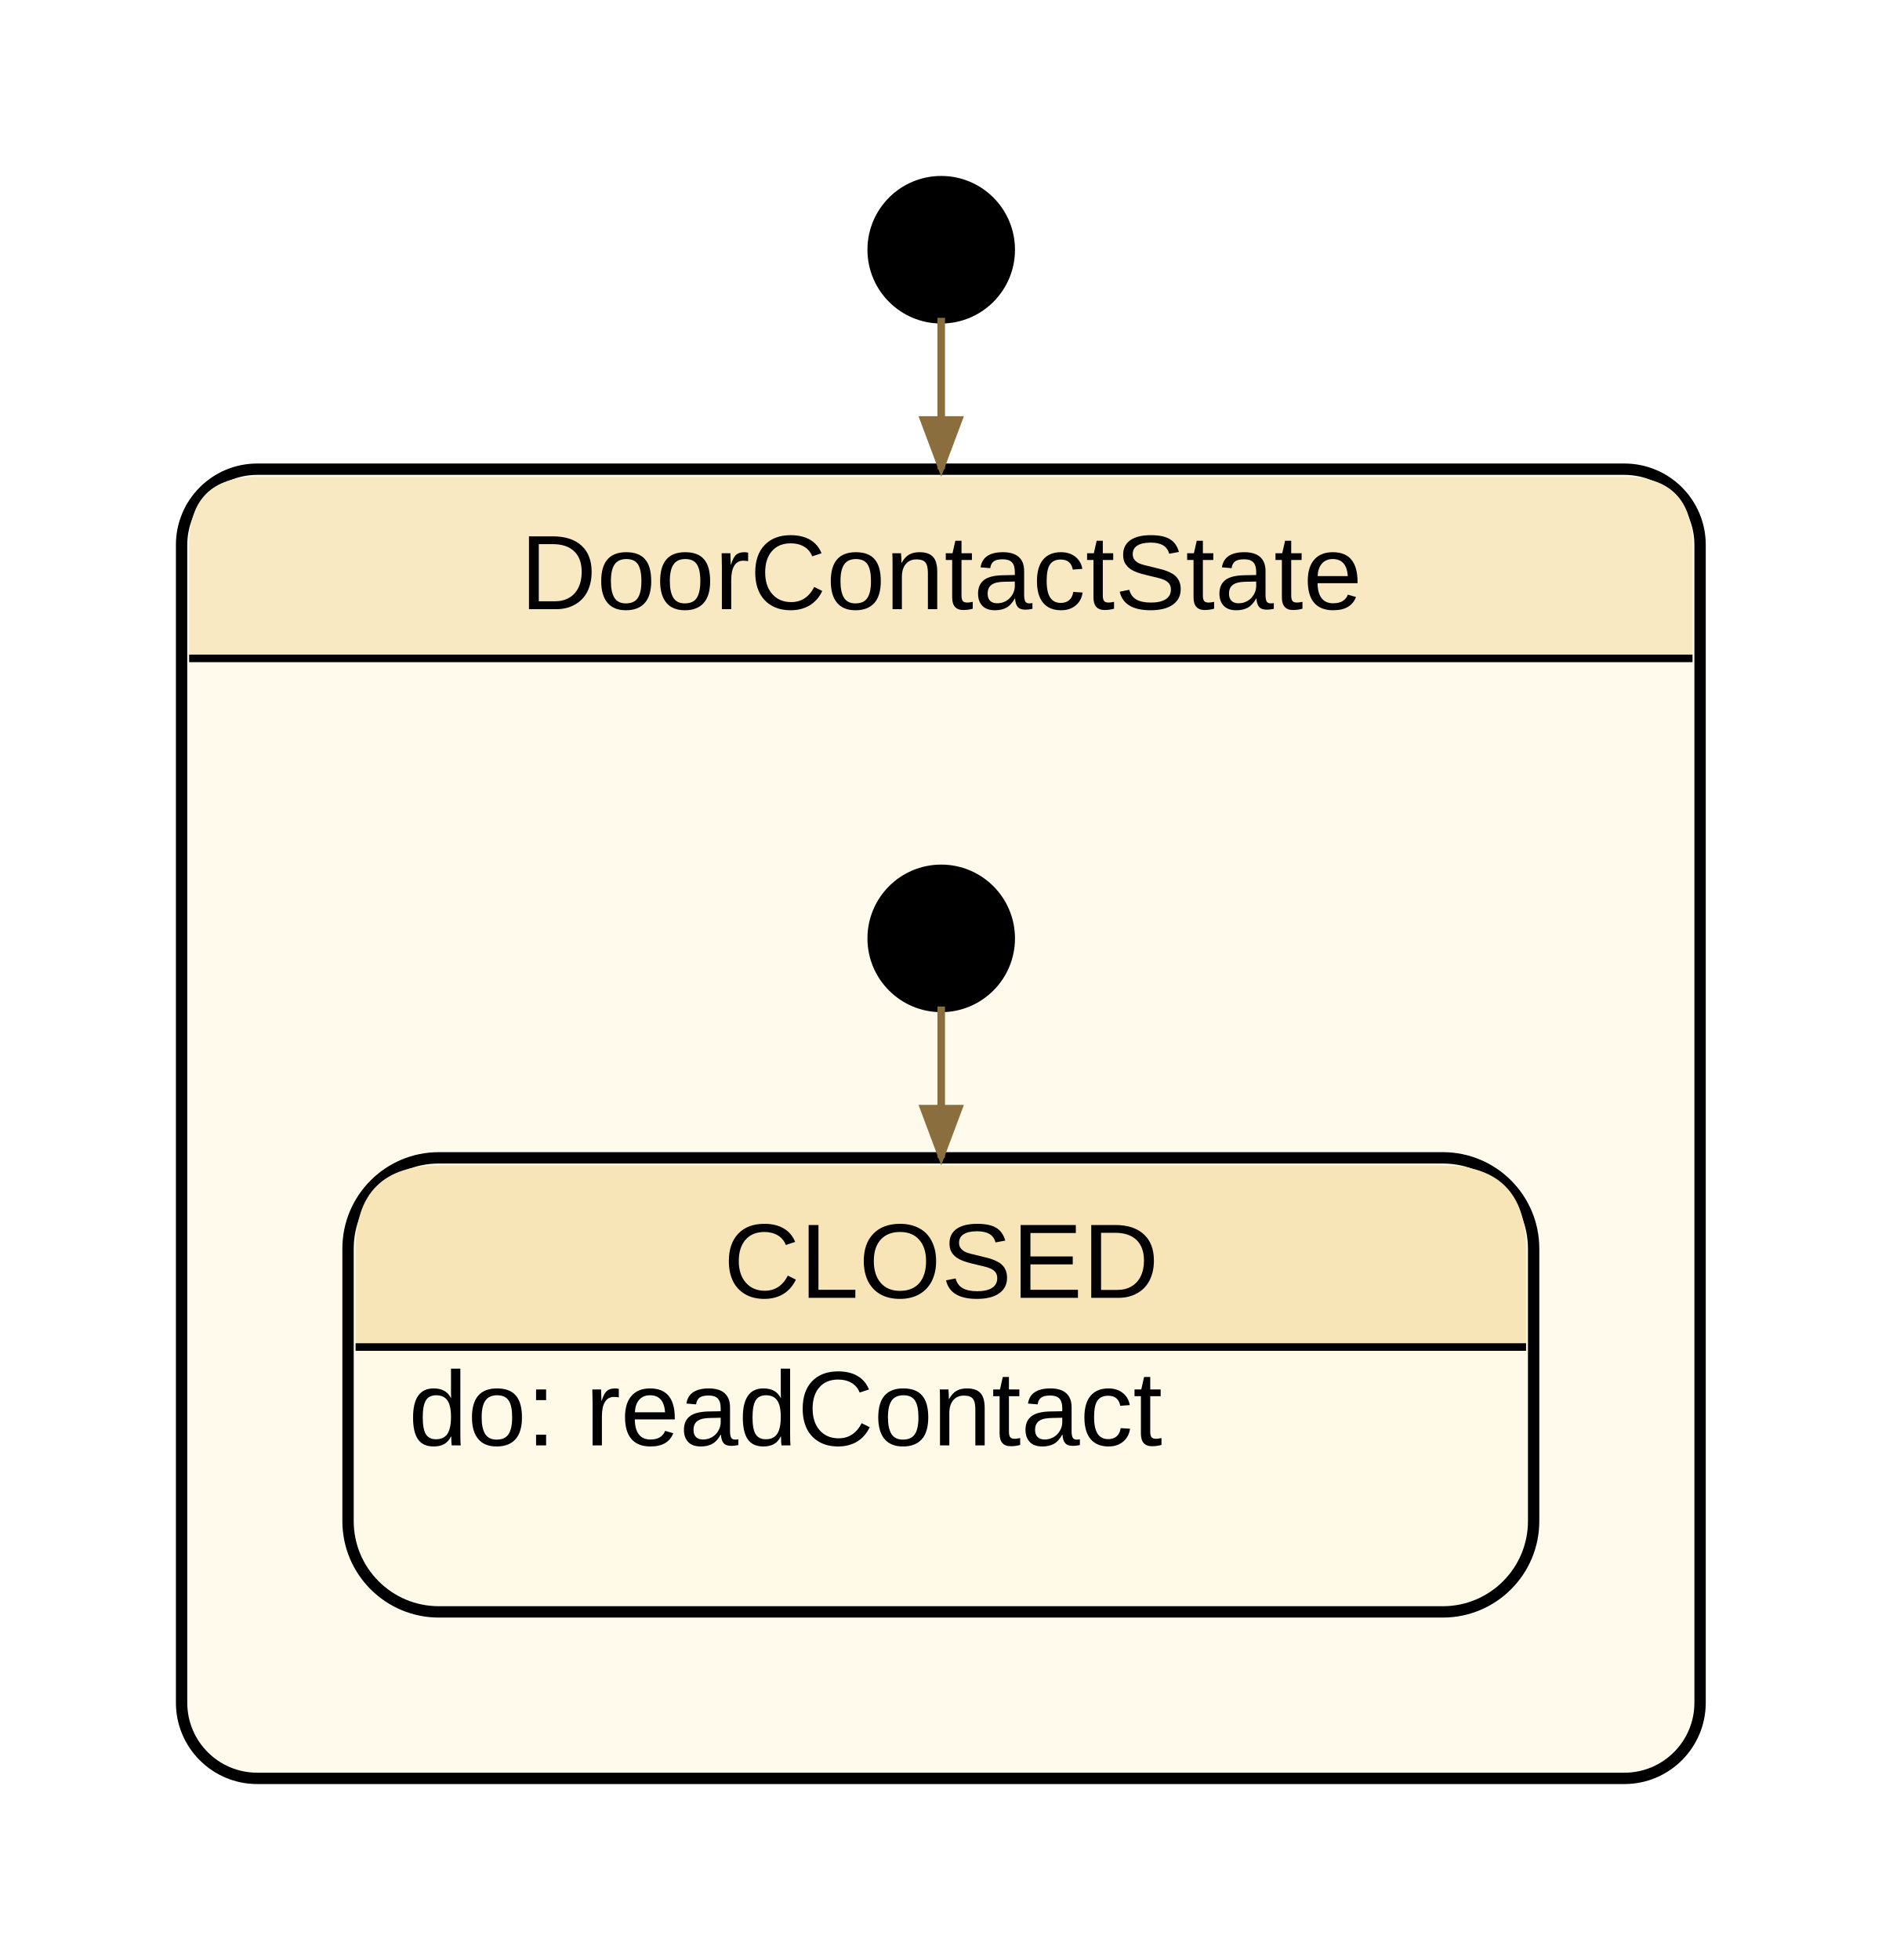
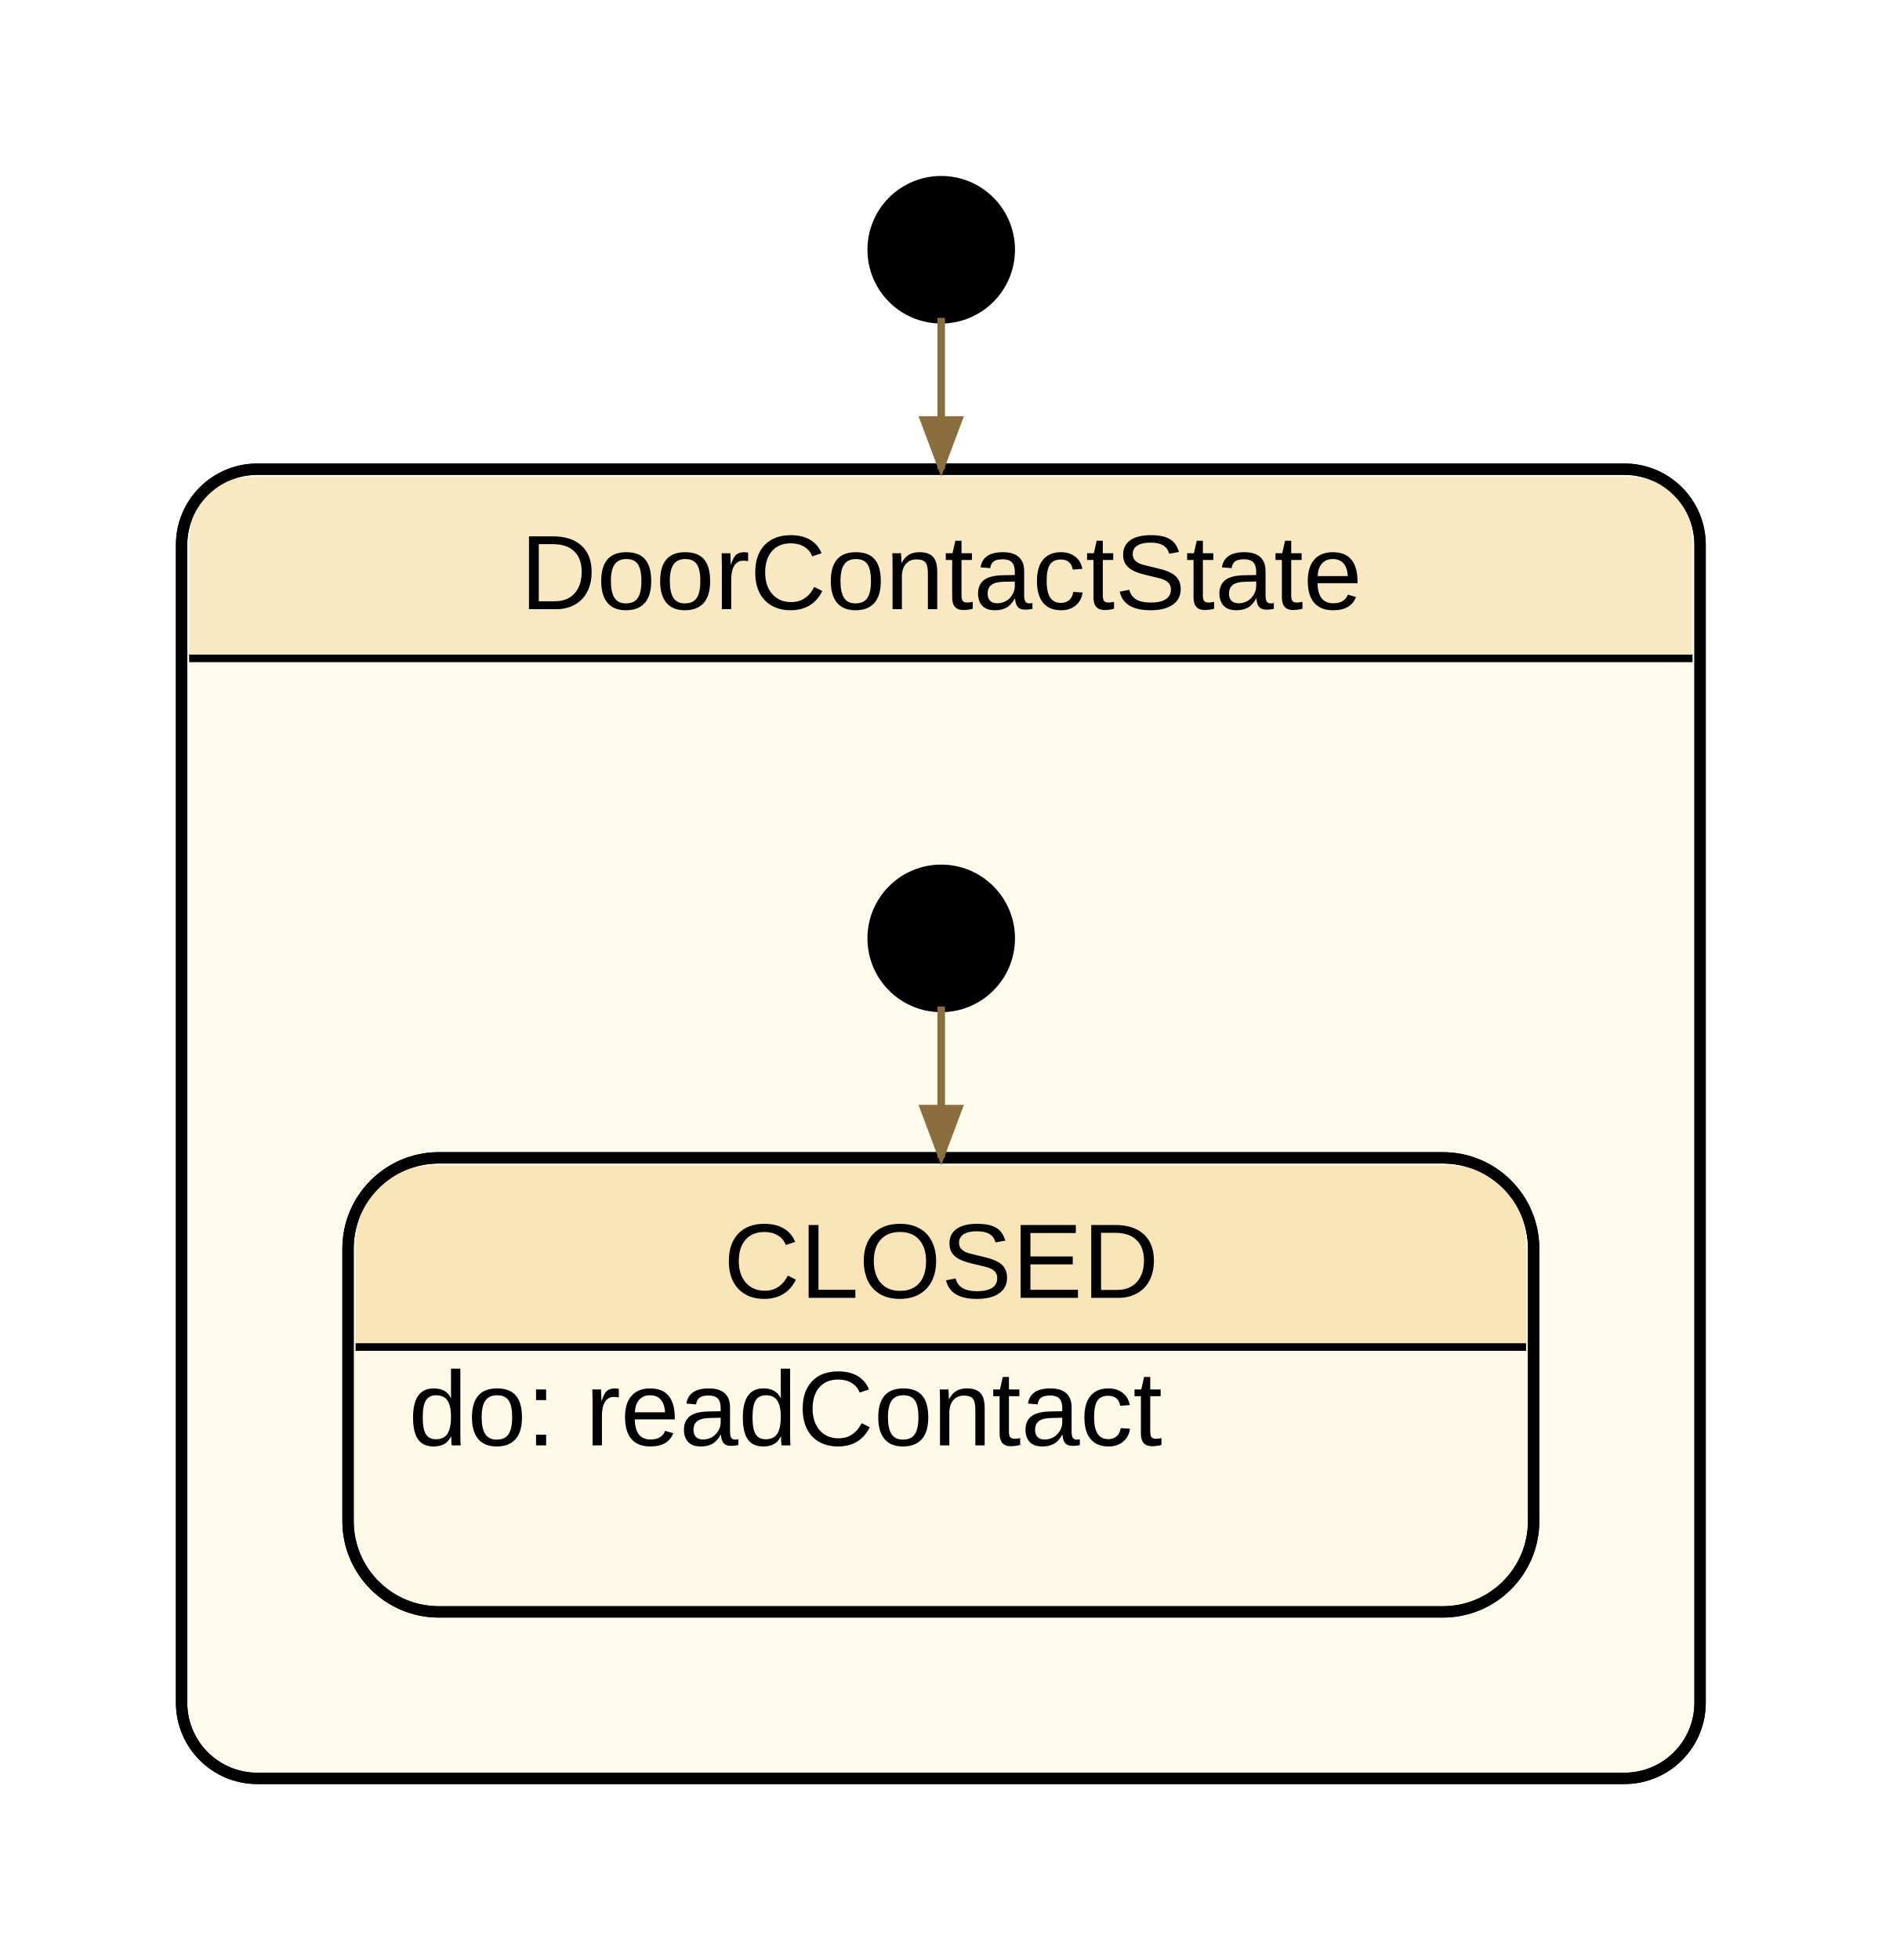
<svg xmlns="http://www.w3.org/2000/svg" width="248.7" height="259.0" viewBox="-8.0 -8.0 248.7 259.0">
  <defs>
    <marker id="arrow" markerUnits="userSpaceOnUse" markerWidth="8.0" markerHeight="6.0" refX="7.0" refY="3.0" orient="auto">
      <path d="M0,0 L8.0,3.0 L0,6.0 Z" fill="#8a6e3d" />
    </marker>
  </defs>
  <rect x="16.0" y="54.0" width="200.7" height="173.0" rx="10.0" ry="10.0" fill="#fffaec" stroke="#000" stroke-width="1.5" />
  <path d="M17.0,79.0 L17.0,64.0 Q17.0,55.0 26.0,55.0 L206.7,55.0 Q215.7,55.0 215.7,64.0 L215.7,79.0 Z" fill="#f8e9c3" />
  <text x="116.4" y="72.5" text-anchor="middle" font-family="Arial, sans-serif" font-size="14">DoorContactState</text>
  <line x1="17.0" y1="79.0" x2="215.7" y2="79.0" stroke="#000" stroke-width="1" />
+   <rect x="16.0" y="54.0" width="200.7" height="173.0" rx="10.0" ry="10.0" fill="none" stroke="#000" stroke-width="1.5" />
  <circle cx="116.4" cy="116.0" r="9.0" stroke="#000" stroke-width="1.5" fill="#000" />
  <rect x="38.0" y="145.0" width="156.7" height="60.0" rx="12.0" ry="12.0" fill="#fff9e8" stroke="#000" stroke-width="1.5" />
  <path d="M39.0,170.0 L39.0,157.0 Q39.0,146.0 50.0,146.0 L182.7,146.0 Q193.7,146.0 193.7,157.0 L193.7,170.0 Z" fill="#f7e5b7" />
  <text x="116.4" y="163.5" text-anchor="middle" font-family="Arial, sans-serif" font-size="14">CLOSED</text>
  <line x1="39.0" y1="170.0" x2="193.7" y2="170.0" stroke="#000" stroke-width="1" />
  <text x="46.0" y="183.0" text-anchor="start" font-family="Arial, sans-serif" font-size="14">do: readContact</text>
+   <rect x="38.0" y="145.0" width="156.7" height="60.0" rx="12.0" ry="12.0" fill="none" stroke="#000" stroke-width="1.5" />
  <circle cx="116.4" cy="25.0" r="9.0" stroke="#000" stroke-width="1.5" fill="#000" />
  <path d="M116.4,34.0 L116.4,54.0" fill="none" stroke="#8a6e3d" stroke-width="1.0" marker-end="url(#arrow)" />
  <path d="M116.4,125.0 L116.4,145.0" fill="none" stroke="#8a6e3d" stroke-width="1.0" marker-end="url(#arrow)" />
</svg>
